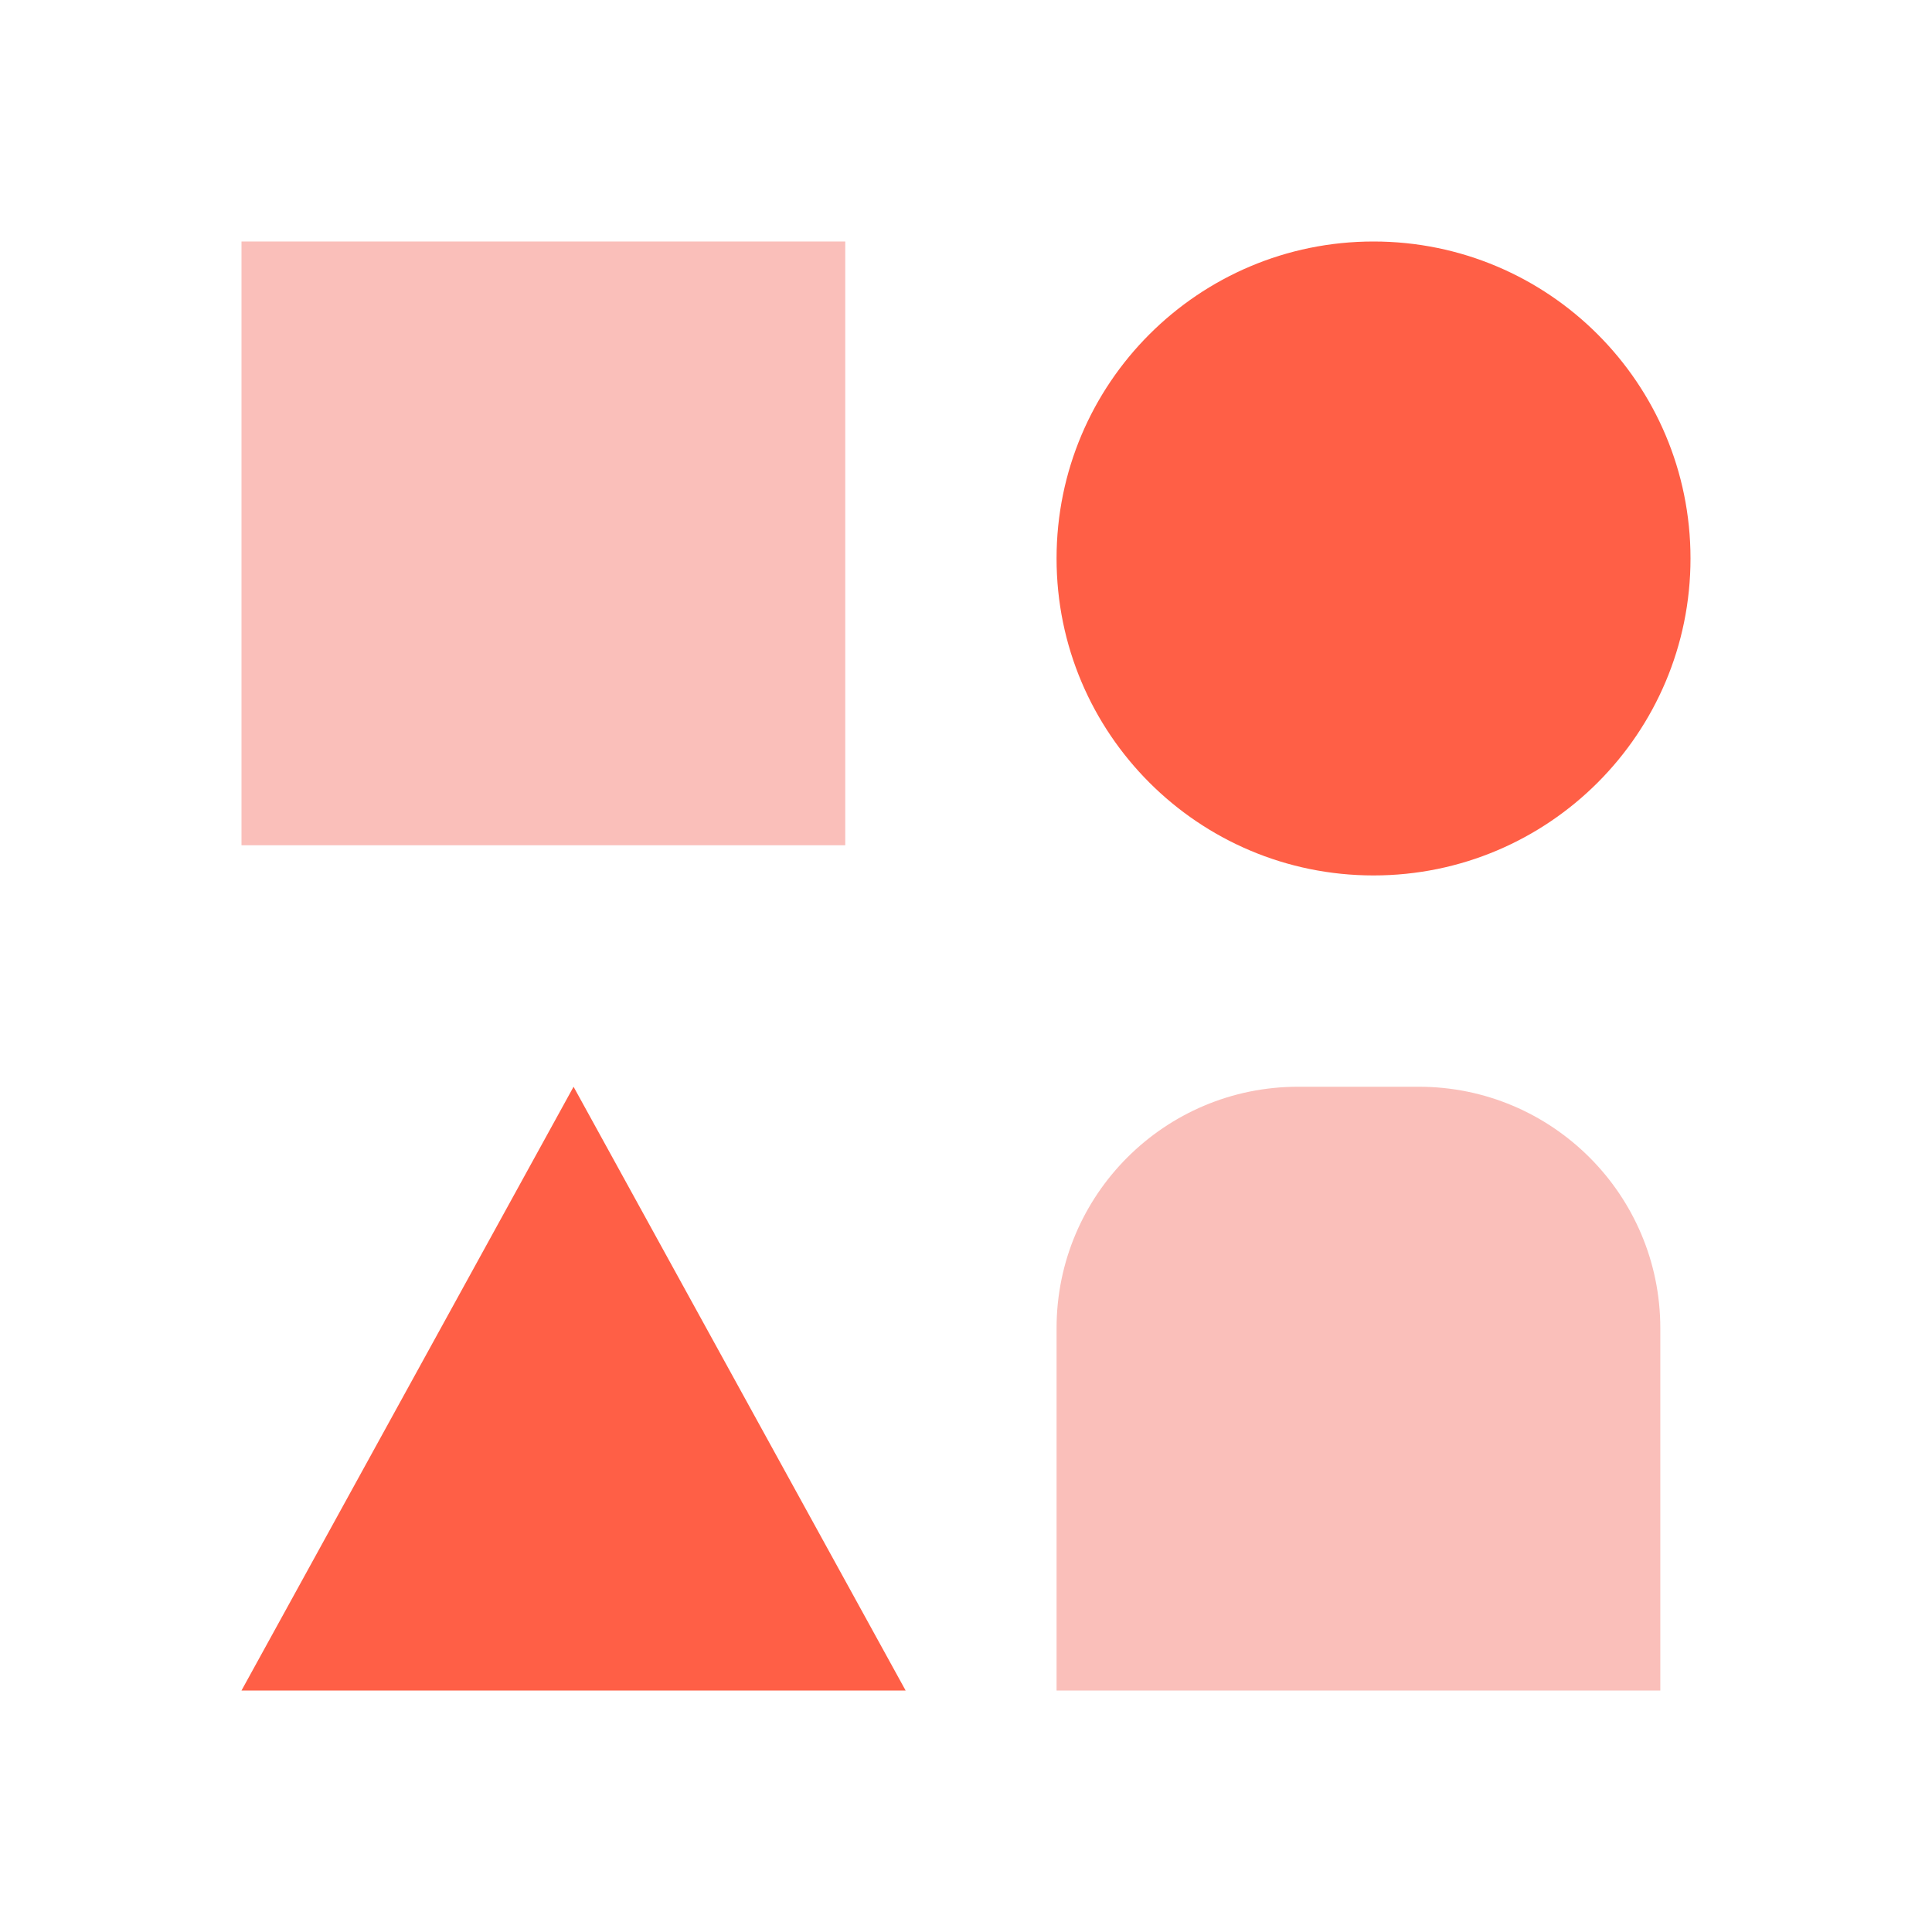
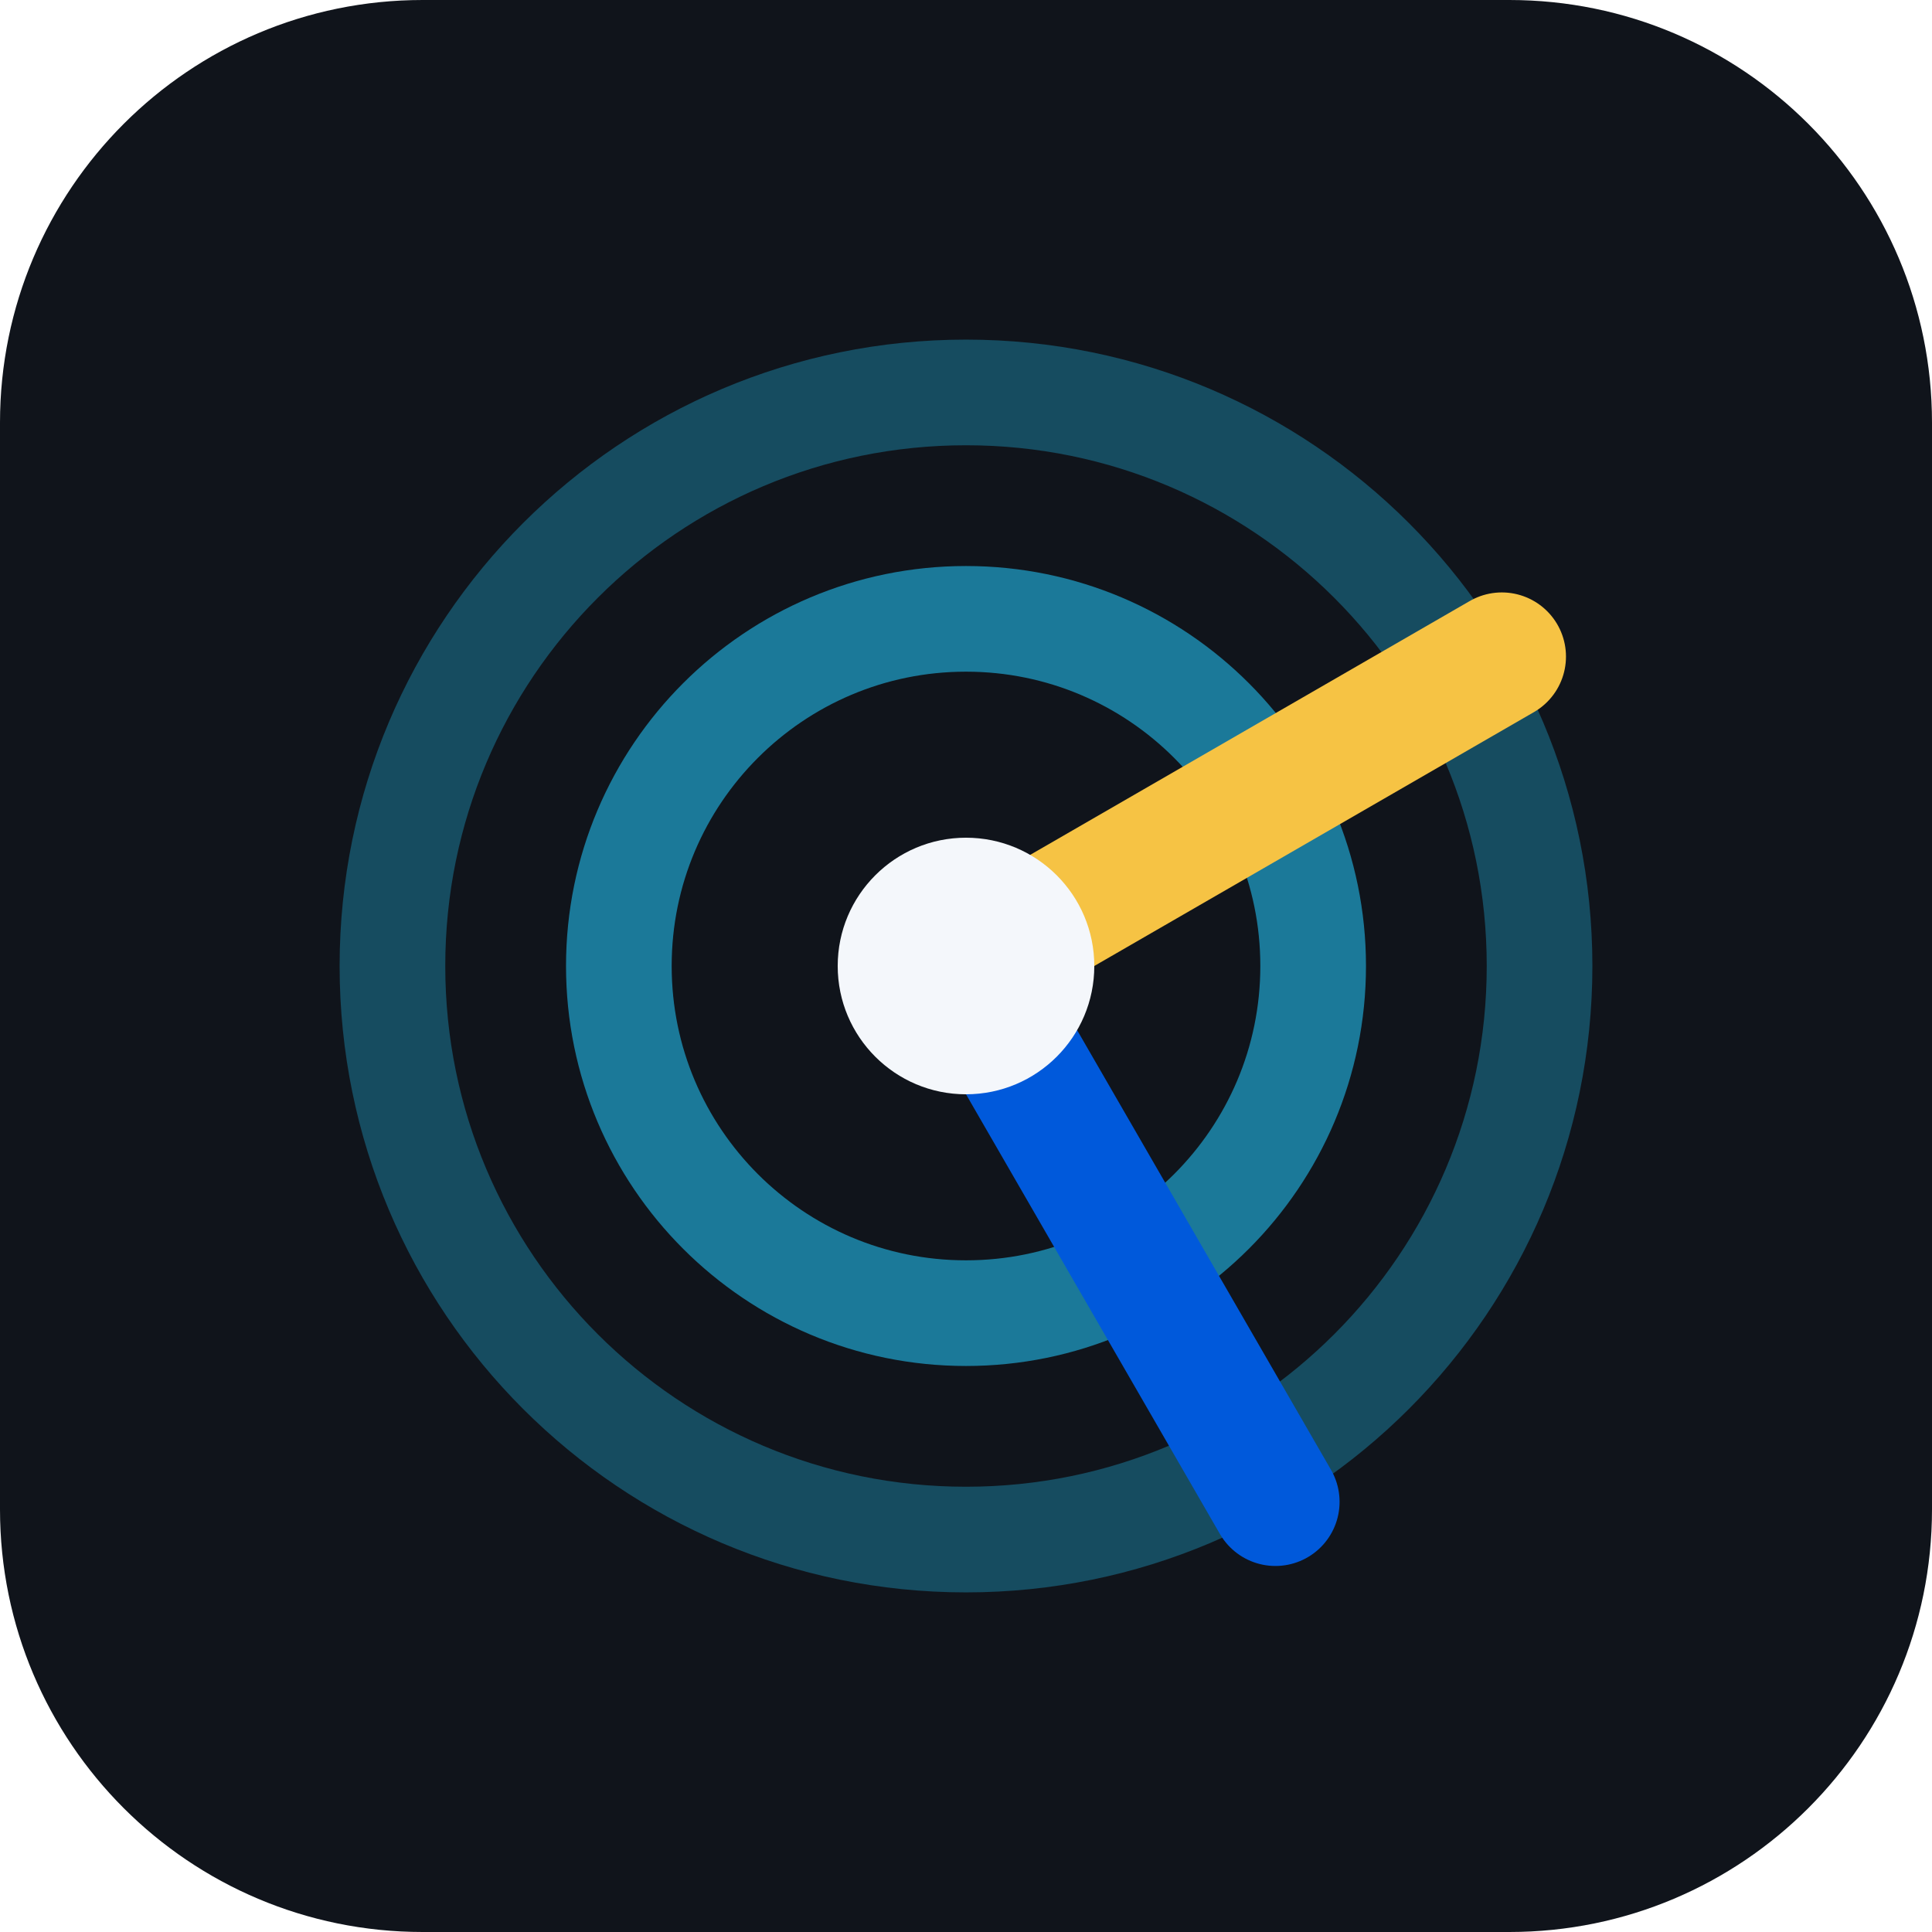
<svg xmlns="http://www.w3.org/2000/svg" width="512" height="512" viewBox="0 0 512 512" fill="none">
-   <path d="M64 64H224V224H64V64Z" fill="#FABFBA" />
-   <path d="M440 448L280 448L280 352C280 316.654 308.654 288 344 288L376 288C411.346 288 440 316.654 440 352L440 448Z" fill="#FABFBA" />
-   <path d="M152 288L240 448H64L152 288Z" fill="#FF5F46" />
-   <path d="M280 148C280 101.608 317.608 64 364 64V64C410.392 64 448 101.608 448 148V148C448 194.392 410.392 232 364 232V232C317.608 232 280 194.392 280 148V148Z" fill="#FF5F46" />
+   <rect width="512" height="512" rx="112" fill="#10141B" />
+   <circle cx="256" cy="256" r="152" stroke="#22C2F4" stroke-width="28" opacity="0.32" />
+   <circle cx="256" cy="256" r="92" stroke="#22C2F4" stroke-width="28" opacity="0.58" />
+   <path d="M256 256L398 174" stroke="#F6C344" stroke-width="34" stroke-linecap="round" />
+   <path d="M256 256L338 398" stroke="#0059DB" stroke-width="34" stroke-linecap="round" />
+   <circle cx="256" cy="256" r="34" fill="#F4F7FB" />
</svg>
